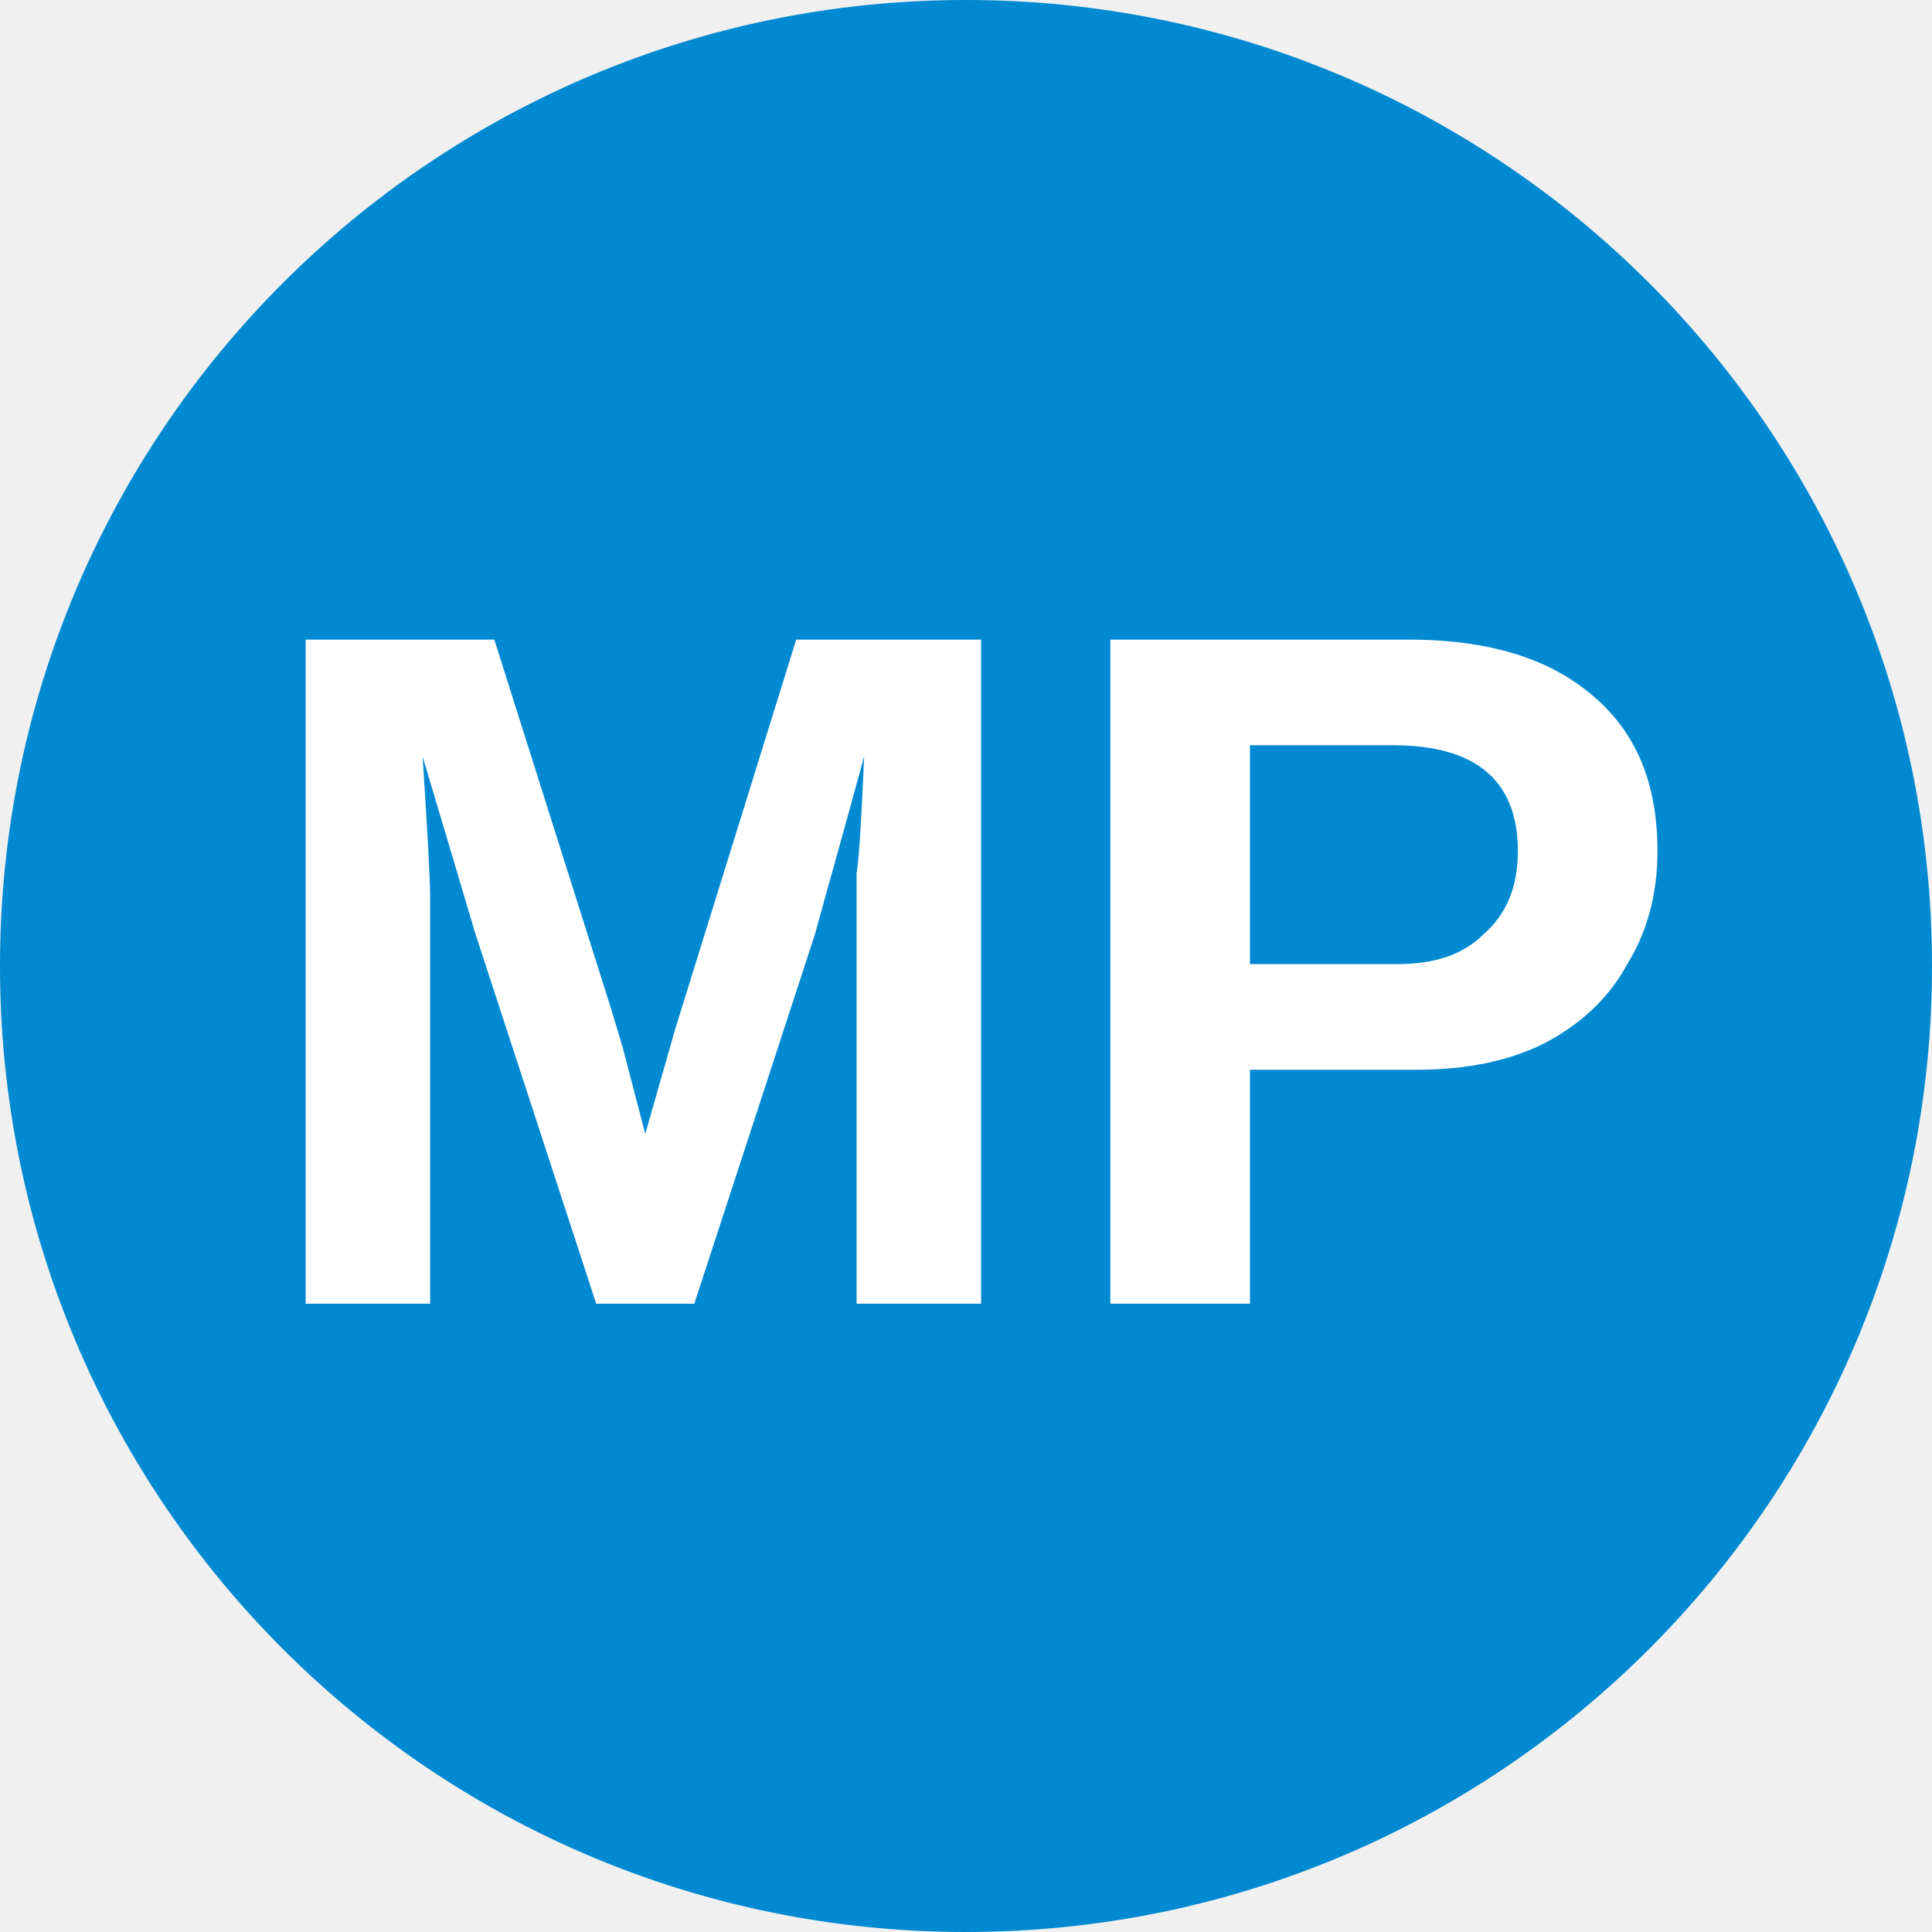
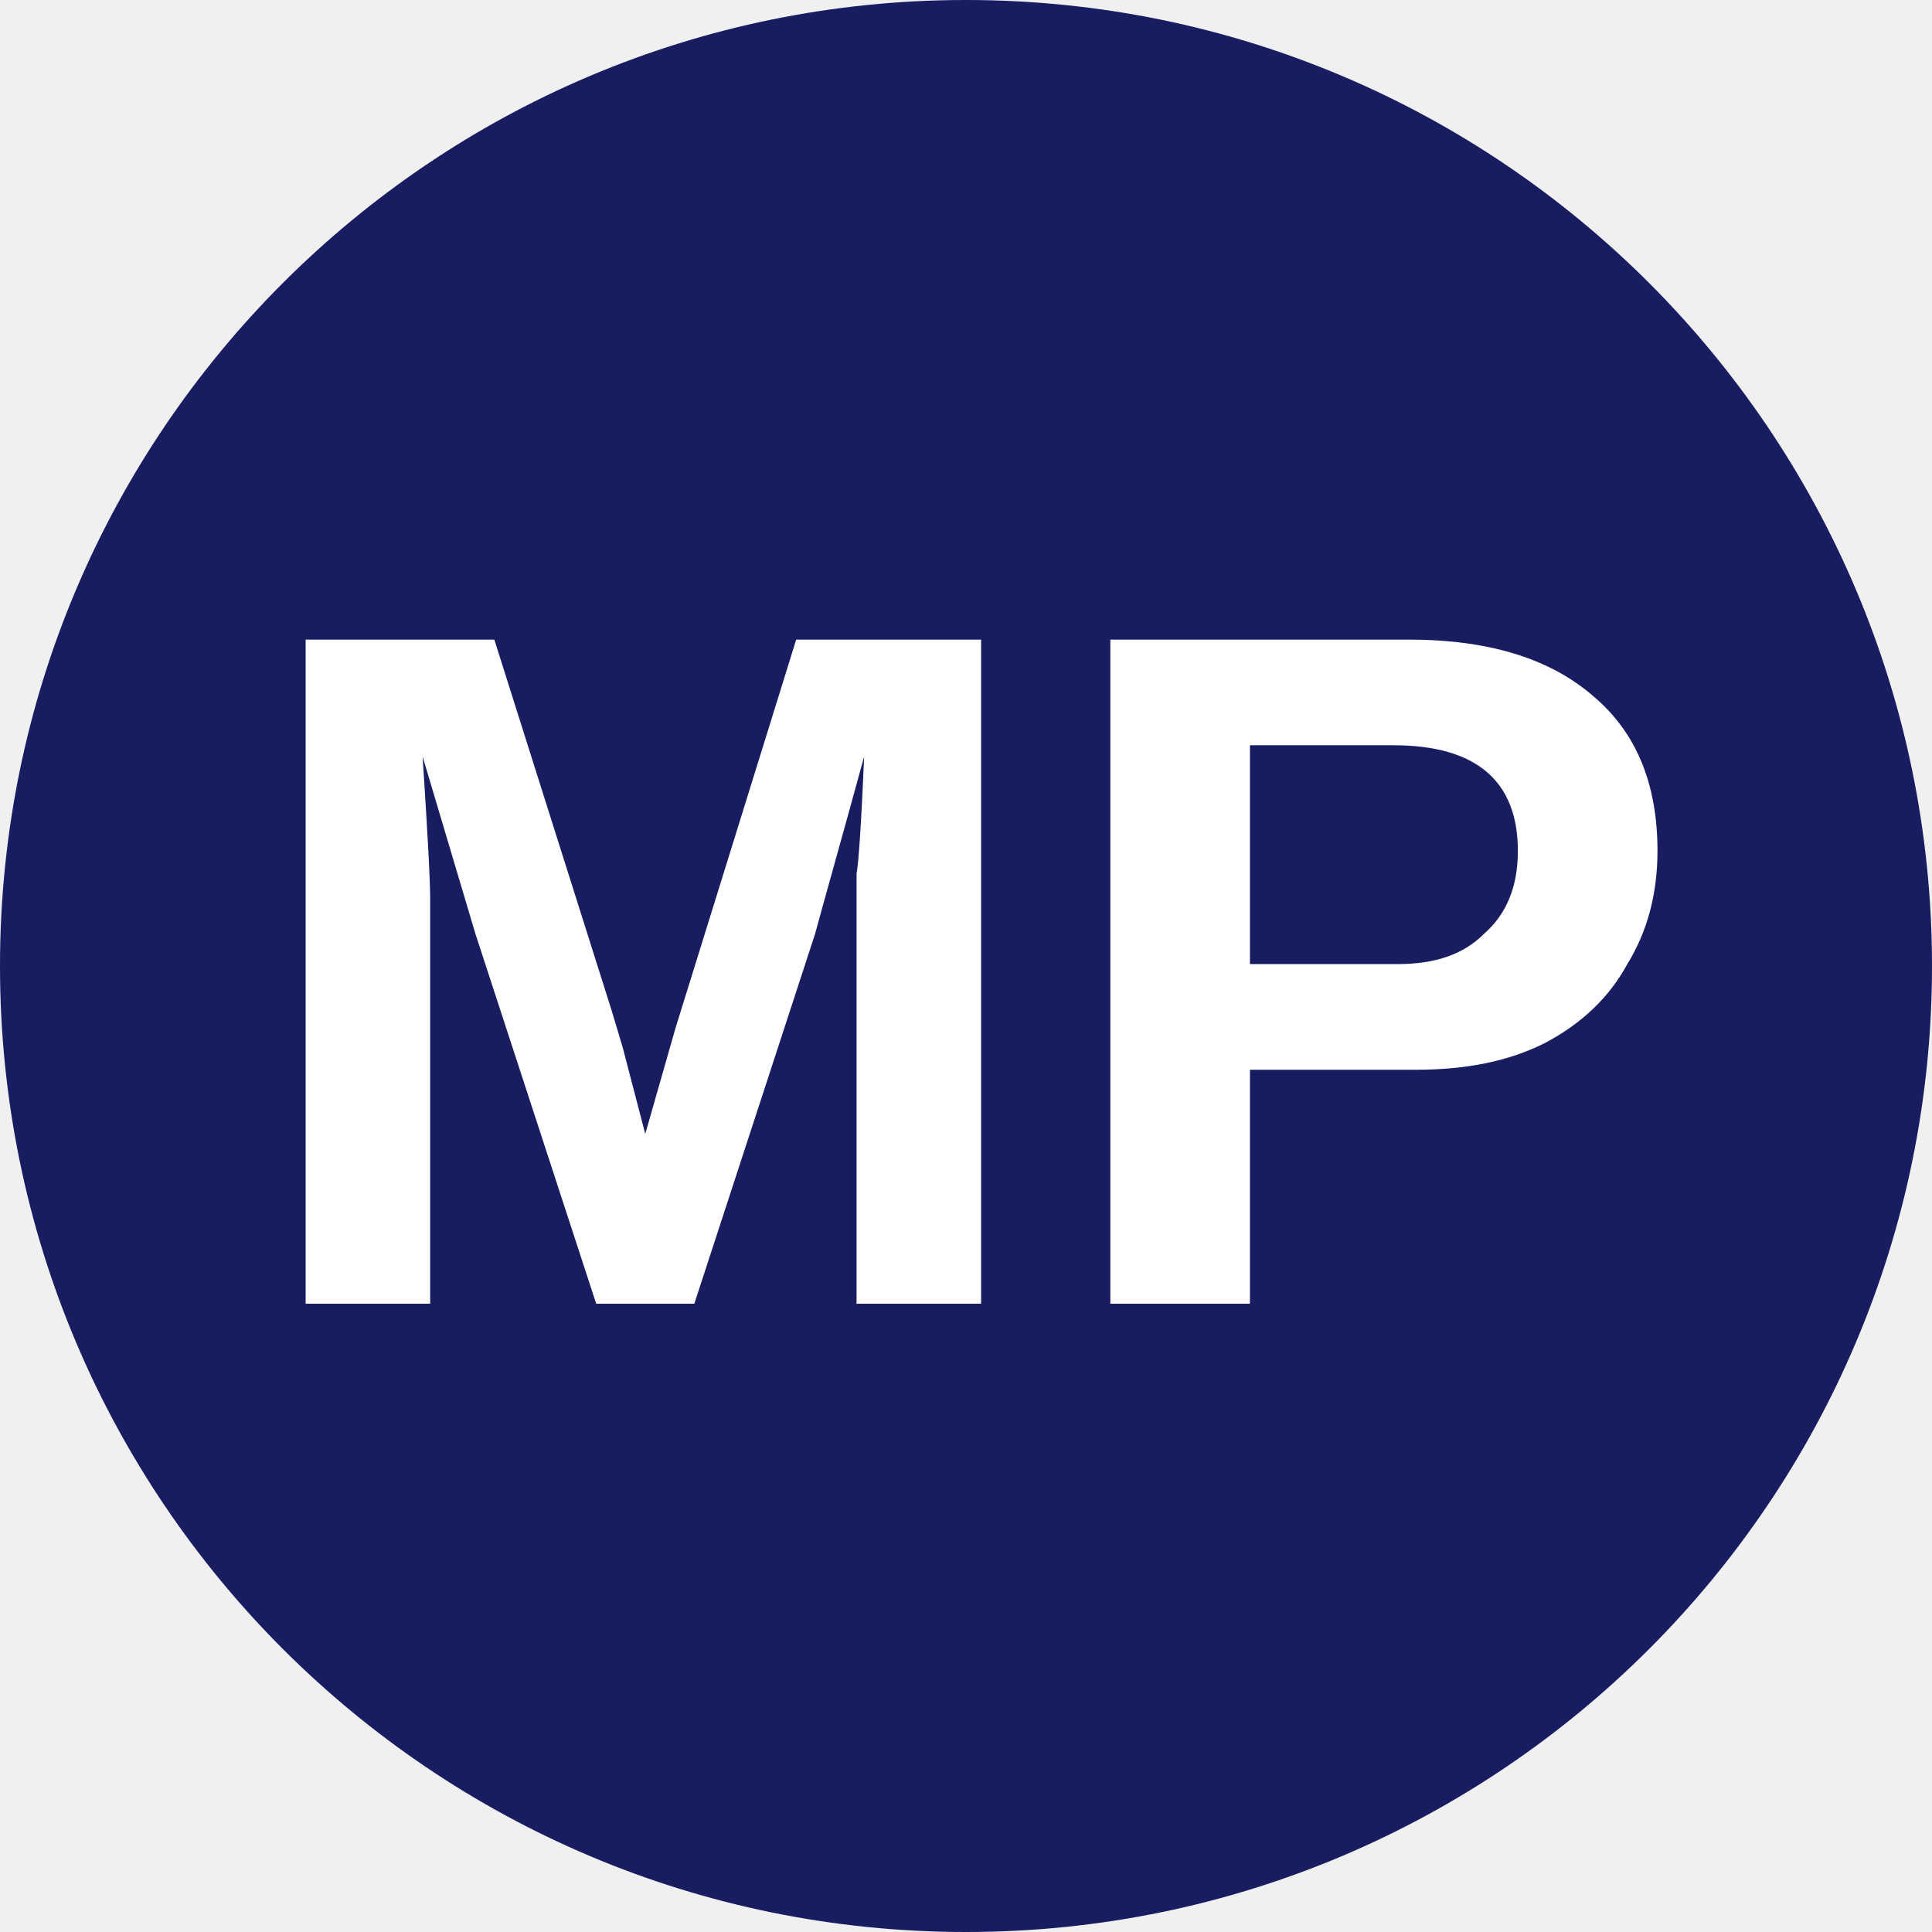
<svg xmlns="http://www.w3.org/2000/svg" viewBox="0 0 8 8">
-   <circle cx="4" cy="4" r="4" fill="#0189d1" />
+   <circle cx="4" cy="4" r="4" fill="#181D62" />
  <text x="4" y="5.4" text-anchor="middle" font-weight="700" font-size="4" font-family="Arial" fill="#fff">MP</text>
</svg>
